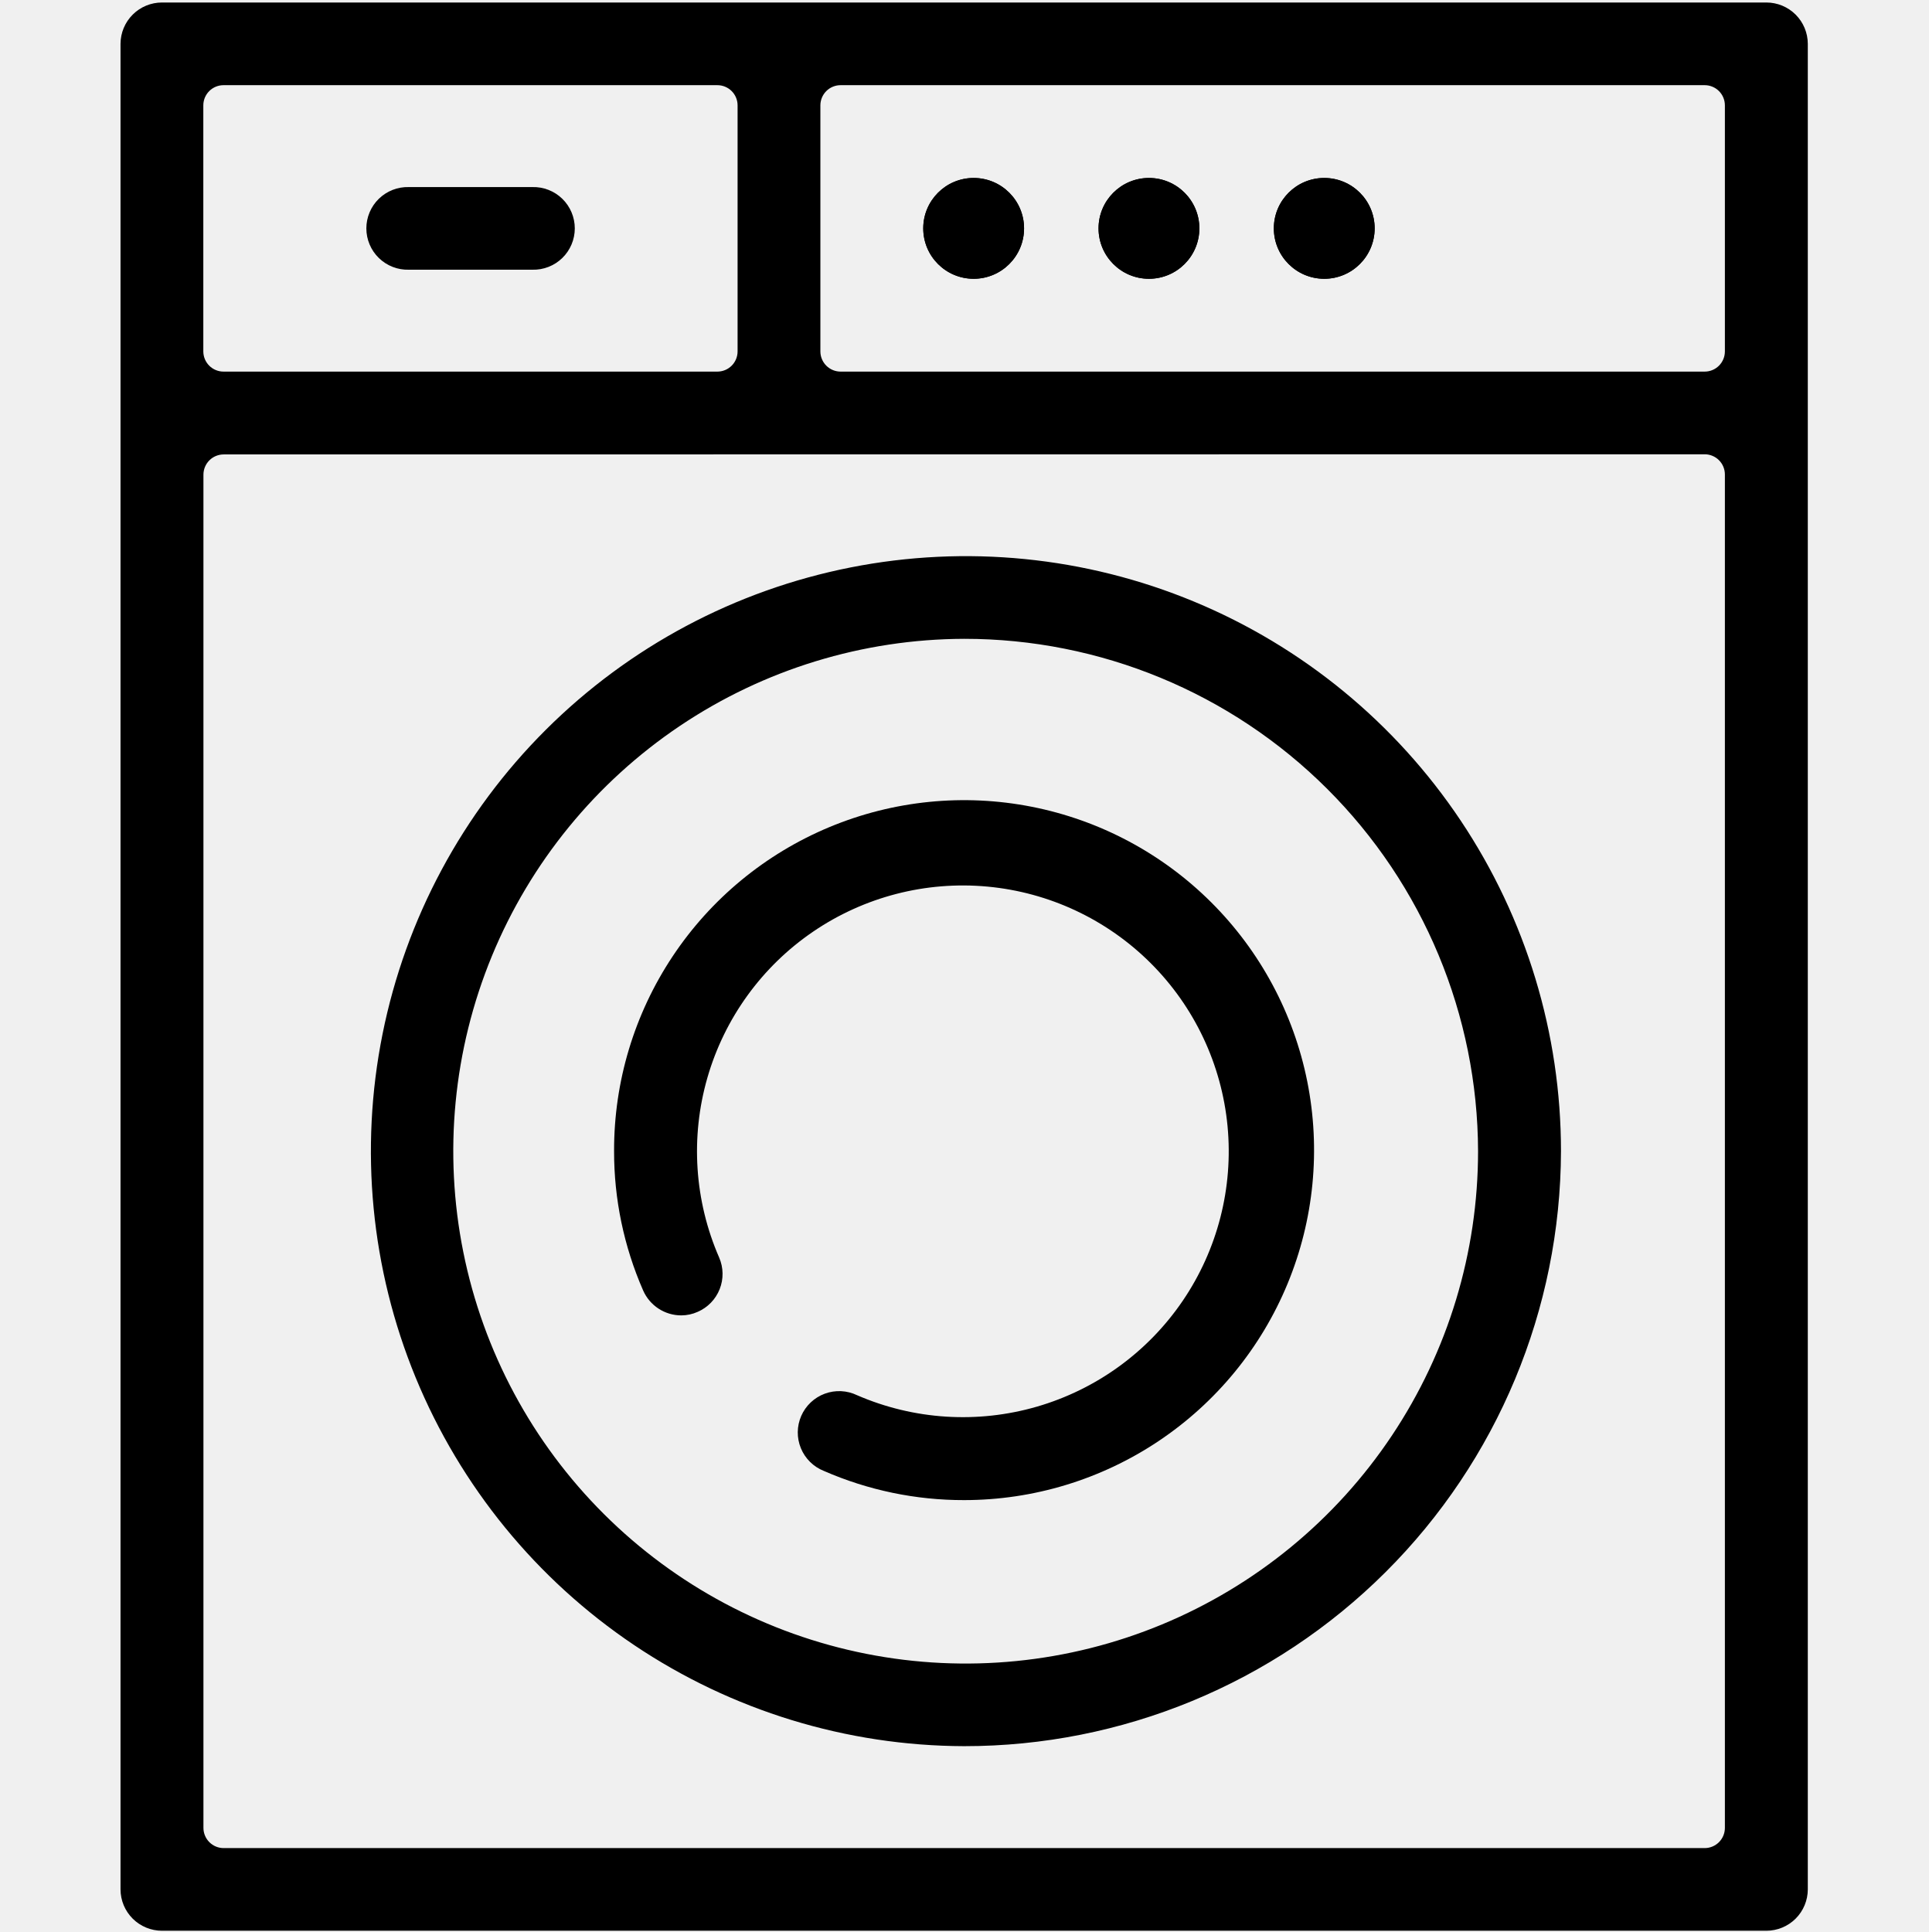
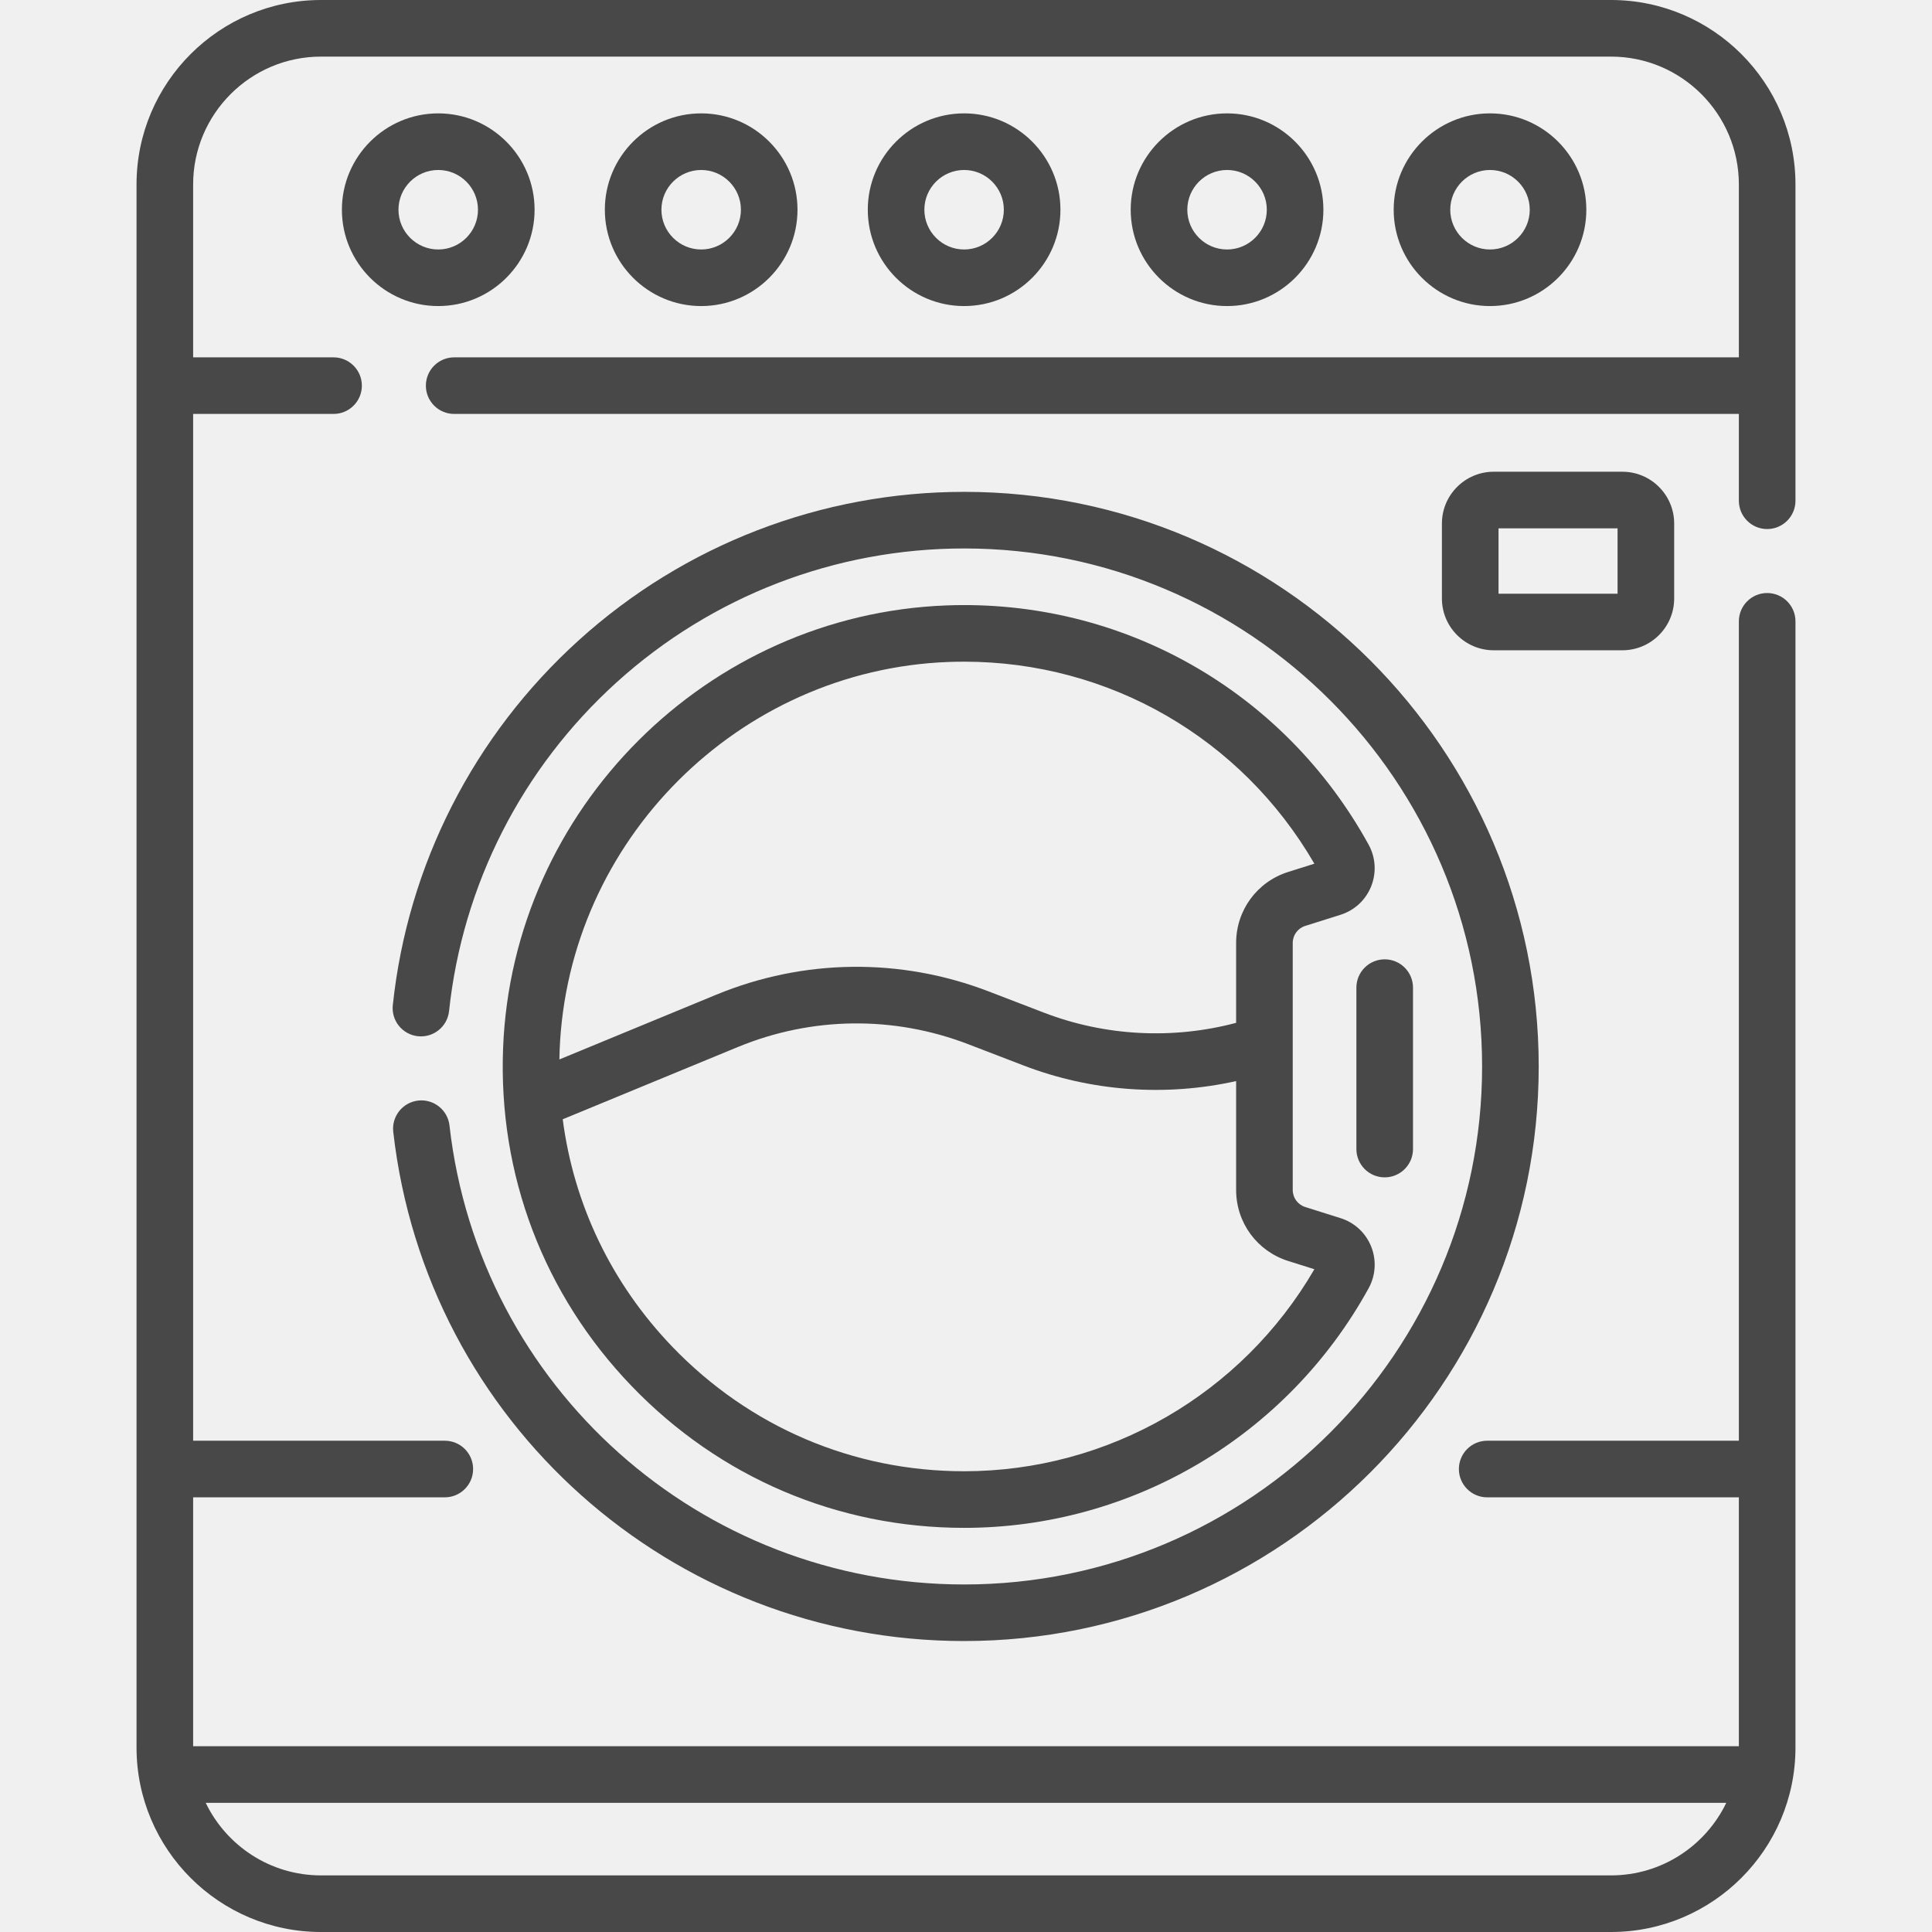
- <svg xmlns="http://www.w3.org/2000/svg" width="512" height="513" viewBox="0 0 512 513" fill="none">
-   <g clip-path="url(#clip0_3582_11365)">
-     <path d="M43.008 512.664C40.093 512.666 37.297 511.512 35.233 509.454C33.169 507.396 32.006 504.603 32 501.688V11.64C32.008 8.726 33.172 5.934 35.236 3.877C37.299 1.819 40.094 0.664 43.008 0.664L468.992 0.664C471.906 0.664 474.701 1.819 476.765 3.877C478.828 5.934 479.992 8.726 480 11.64V501.688C479.994 504.603 478.831 507.396 476.767 509.454C474.703 511.512 471.907 512.666 468.992 512.664H43.008ZM59.392 120.664C58.687 120.663 57.989 120.801 57.337 121.07C56.685 121.338 56.093 121.733 55.594 122.231C55.095 122.728 54.698 123.32 54.428 123.97C54.157 124.621 54.017 125.319 54.016 126.024V485.352C54.016 486.058 54.155 486.756 54.425 487.408C54.696 488.06 55.092 488.652 55.591 489.151C56.09 489.649 56.683 490.044 57.335 490.314C57.987 490.583 58.686 490.721 59.392 490.72H452.608C453.314 490.721 454.013 490.583 454.665 490.314C455.317 490.044 455.91 489.649 456.409 489.151C456.908 488.652 457.304 488.06 457.575 487.408C457.845 486.756 457.984 486.058 457.984 485.352V125.984C457.983 125.279 457.843 124.581 457.572 123.93C457.302 123.28 456.905 122.688 456.406 122.191C455.907 121.693 455.315 121.298 454.663 121.03C454.011 120.761 453.313 120.623 452.608 120.624L59.392 120.664ZM223.2 22.616C222.495 22.614 221.796 22.751 221.144 23.02C220.492 23.288 219.899 23.682 219.4 24.18C218.9 24.678 218.504 25.27 218.234 25.921C217.963 26.573 217.824 27.271 217.824 27.976V93.312C217.825 94.017 217.965 94.715 218.236 95.366C218.506 96.017 218.903 96.608 219.402 97.106C219.901 97.603 220.493 97.998 221.145 98.266C221.797 98.535 222.495 98.673 223.2 98.672H452.608C453.313 98.673 454.011 98.535 454.663 98.266C455.315 97.998 455.907 97.603 456.406 97.106C456.905 96.608 457.302 96.017 457.572 95.366C457.843 94.715 457.983 94.017 457.984 93.312V27.976C457.984 27.271 457.845 26.573 457.574 25.921C457.304 25.27 456.908 24.678 456.408 24.18C455.909 23.682 455.316 23.288 454.664 23.02C454.012 22.751 453.313 22.614 452.608 22.616H223.2ZM59.36 22.616C58.655 22.614 57.956 22.751 57.304 23.02C56.652 23.288 56.059 23.682 55.56 24.18C55.06 24.678 54.664 25.27 54.394 25.921C54.123 26.573 53.984 27.271 53.984 27.976V93.312C53.985 94.017 54.125 94.715 54.396 95.366C54.666 96.017 55.063 96.608 55.562 97.106C56.061 97.603 56.654 97.998 57.305 98.266C57.957 98.535 58.655 98.673 59.36 98.672H190.464C191.169 98.673 191.867 98.535 192.519 98.266C193.171 97.998 193.763 97.603 194.262 97.106C194.761 96.608 195.158 96.017 195.428 95.366C195.699 94.715 195.839 94.017 195.84 93.312V27.976C195.84 27.271 195.701 26.573 195.43 25.921C195.16 25.27 194.764 24.678 194.264 24.18C193.765 23.682 193.172 23.288 192.52 23.02C191.868 22.751 191.169 22.614 190.464 22.616H59.36Z" fill="black" />
-     <path d="M256 463.656C224.772 463.563 194.272 454.217 168.352 436.8C142.432 419.383 122.256 394.675 110.37 365.797C98.485 336.919 95.424 305.167 101.574 274.55C107.724 243.934 122.809 215.826 144.924 193.778C167.039 171.73 195.192 156.73 225.827 150.673C256.462 144.616 288.205 147.774 317.047 159.747C345.888 171.72 370.535 191.971 387.873 217.944C405.212 243.916 414.465 274.444 414.464 305.672C414.353 347.621 397.607 387.814 367.9 417.432C338.192 447.049 297.949 463.673 256 463.656ZM256 169.624C229.109 169.703 202.845 177.75 180.525 192.747C158.204 207.744 140.829 229.019 130.593 253.885C120.357 278.752 117.72 306.094 123.015 332.458C128.309 358.823 141.298 383.027 160.34 402.013C179.383 421 203.625 433.918 230.005 439.135C256.384 444.352 283.719 441.634 308.555 431.325C333.391 421.017 354.615 403.579 369.547 381.215C384.478 358.85 392.447 332.563 392.448 305.672C392.354 269.549 377.936 234.939 352.356 209.433C326.775 183.928 292.122 169.611 256 169.624Z" fill="black" />
-     <path d="M256 398.32C243.191 398.345 230.515 395.71 218.776 390.584C217.402 390.042 216.152 389.23 215.099 388.194C214.047 387.158 213.214 385.921 212.651 384.556C212.087 383.191 211.805 381.726 211.82 380.25C211.836 378.773 212.149 377.315 212.741 375.962C213.333 374.609 214.192 373.39 215.266 372.376C216.34 371.363 217.607 370.576 218.992 370.064C220.377 369.551 221.851 369.323 223.325 369.393C224.8 369.464 226.246 369.83 227.576 370.472C242.658 377.011 259.548 378.082 275.334 373.499C291.121 368.917 304.813 358.97 314.05 345.373C323.287 331.775 327.489 315.381 325.931 299.017C324.374 282.653 317.155 267.345 305.519 255.735C293.882 244.124 278.559 236.938 262.192 235.417C245.825 233.895 229.439 238.133 215.862 247.399C202.285 256.666 192.368 270.38 187.82 286.176C183.273 301.973 184.38 318.861 190.952 333.928C192.104 336.593 192.151 339.606 191.083 342.306C190.015 345.006 187.919 347.172 185.256 348.328C183.881 348.948 182.389 349.27 180.88 349.272C178.732 349.27 176.631 348.643 174.834 347.466C173.037 346.29 171.621 344.616 170.76 342.648C165.65 330.978 163.024 318.372 163.048 305.632C163.001 287.243 168.41 269.254 178.591 253.941C188.772 238.628 203.267 226.68 220.242 219.609C237.217 212.538 255.908 210.662 273.949 214.219C291.991 217.775 308.571 226.604 321.592 239.589C334.614 252.573 343.49 269.128 347.098 287.159C350.706 305.191 348.883 323.887 341.86 340.882C334.837 357.876 322.93 372.406 307.646 382.63C292.363 392.855 274.389 398.315 256 398.32Z" fill="black" />
-     <path d="M108.544 71.616C107.078 71.656 105.619 71.401 104.253 70.867C102.888 70.334 101.643 69.532 100.592 68.509C99.541 67.487 98.706 66.263 98.136 64.913C97.565 63.562 97.272 62.11 97.272 60.644C97.272 59.178 97.565 57.726 98.136 56.375C98.706 55.024 99.541 53.801 100.592 52.779C101.643 51.756 102.888 50.954 104.253 50.42C105.619 49.887 107.078 49.632 108.544 49.672H141.344C142.81 49.632 144.268 49.887 145.634 50.42C147 50.954 148.245 51.756 149.296 52.779C150.347 53.801 151.182 55.024 151.752 56.375C152.322 57.726 152.616 59.178 152.616 60.644C152.616 62.11 152.322 63.562 151.752 64.913C151.182 66.263 150.347 67.487 149.296 68.509C148.245 69.532 147 70.334 145.634 70.867C144.268 71.401 142.81 71.656 141.344 71.616H108.544Z" fill="black" />
-     <path d="M258.52 74.024C265.912 74.024 271.904 68.032 271.904 60.64C271.904 53.248 265.912 47.256 258.52 47.256C251.128 47.256 245.136 53.248 245.136 60.64C245.136 68.032 251.128 74.024 258.52 74.024Z" fill="black" />
-     <path d="M305.064 74.024C312.455 74.024 318.448 68.032 318.448 60.64C318.448 53.248 312.455 47.256 305.064 47.256C297.672 47.256 291.68 53.248 291.68 60.64C291.68 68.032 297.672 74.024 305.064 74.024Z" fill="black" />
-     <path d="M351.608 74.024C358.999 74.024 364.992 68.032 364.992 60.64C364.992 53.248 358.999 47.256 351.608 47.256C344.216 47.256 338.224 53.248 338.224 60.64C338.224 68.032 344.216 74.024 351.608 74.024Z" fill="black" />
-     <path d="M258.52 74.024C265.912 74.024 271.904 68.032 271.904 60.64C271.904 53.248 265.912 47.256 258.52 47.256C251.128 47.256 245.136 53.248 245.136 60.64C245.136 68.032 251.128 74.024 258.52 74.024Z" fill="black" />
-     <path d="M305.064 74.024C312.455 74.024 318.448 68.032 318.448 60.64C318.448 53.248 312.455 47.256 305.064 47.256C297.672 47.256 291.68 53.248 291.68 60.64C291.68 68.032 297.672 74.024 305.064 74.024Z" fill="black" />
-     <path d="M351.608 74.024C358.999 74.024 364.992 68.032 364.992 60.64C364.992 53.248 358.999 47.256 351.608 47.256C344.216 47.256 338.224 53.248 338.224 60.64C338.224 68.032 344.216 74.024 351.608 74.024Z" fill="black" />
+ <svg xmlns="http://www.w3.org/2000/svg" width="60" height="60" viewBox="0 0 60 60" fill="none">
+   <g clip-path="url(#clip0_3618_11729)">
+     <path d="M54.881 16.43C55.366 16.43 55.76 16.036 55.76 15.551V5.729C55.76 2.57 53.19 0 50.031 0H9.969C6.81 0 4.24 2.57 4.24 5.729V54.271C4.24 57.43 6.81 60 9.969 60H50.031C53.19 60 55.76 57.43 55.76 54.271V19.296C55.76 18.811 55.366 18.417 54.881 18.417C54.396 18.417 54.002 18.811 54.002 19.296V44.743H46.186C45.7 44.743 45.307 45.136 45.307 45.622C45.307 46.107 45.7 46.501 46.186 46.501H54.002V54.231H5.998V46.501H13.814C14.3 46.501 14.693 46.107 14.693 45.622C14.693 45.136 14.3 44.743 13.814 44.743H5.998V12.855H10.359C10.844 12.855 11.238 12.462 11.238 11.977C11.238 11.491 10.844 11.098 10.359 11.098H5.998V5.729C5.998 3.539 7.78 1.758 9.969 1.758H50.031C52.221 1.758 54.002 3.539 54.002 5.729V11.098H14.104C13.619 11.098 13.226 11.491 13.226 11.977C13.226 12.462 13.619 12.855 14.104 12.855H54.002V15.551C54.002 16.036 54.395 16.43 54.881 16.43ZM50.031 58.242H9.969C8.394 58.242 7.031 57.321 6.389 55.989H53.611C52.969 57.321 51.606 58.242 50.031 58.242Z" fill="#484848" />
+     <path d="M32.933 6.513C32.933 4.864 31.591 3.521 29.941 3.521C28.292 3.521 26.95 4.864 26.95 6.513C26.95 8.163 28.292 9.505 29.941 9.505C31.591 9.505 32.933 8.163 32.933 6.513ZM28.707 6.513C28.707 5.833 29.261 5.279 29.941 5.279C30.622 5.279 31.175 5.833 31.175 6.513C31.175 7.194 30.622 7.748 29.941 7.748C29.261 7.748 28.707 7.194 28.707 6.513Z" fill="#484848" />
+     <path d="M24.767 6.513C24.767 4.864 23.425 3.521 21.776 3.521C20.126 3.521 18.784 4.864 18.784 6.513C18.784 8.163 20.126 9.505 21.776 9.505C23.425 9.505 24.767 8.163 24.767 6.513ZM20.541 6.513C20.541 5.833 21.095 5.279 21.776 5.279C22.456 5.279 23.01 5.833 23.01 6.513C23.01 7.194 22.456 7.748 21.776 7.748C21.095 7.748 20.541 7.194 20.541 6.513Z" fill="#484848" />
+     <path d="M16.602 6.513C16.602 4.864 15.259 3.521 13.61 3.521C11.96 3.521 10.618 4.864 10.618 6.513C10.618 8.163 11.96 9.505 13.61 9.505C15.259 9.505 16.602 8.163 16.602 6.513ZM12.375 6.513C12.375 5.833 12.929 5.279 13.61 5.279C14.29 5.279 14.844 5.833 14.844 6.513C14.844 7.194 14.29 7.748 13.61 7.748C12.929 7.748 12.375 7.194 12.375 6.513Z" fill="#484848" />
+     <path d="M41.099 6.513C41.099 4.864 39.757 3.521 38.107 3.521C36.458 3.521 35.115 4.864 35.115 6.513C35.115 8.163 36.458 9.505 38.107 9.505C39.757 9.505 41.099 8.163 41.099 6.513ZM36.873 6.513C36.873 5.833 37.427 5.279 38.107 5.279C38.788 5.279 39.342 5.833 39.342 6.513C39.342 7.194 38.788 7.748 38.107 7.748C37.427 7.748 36.873 7.194 36.873 6.513Z" fill="#484848" />
+     <path d="M49.265 6.513C49.265 4.864 47.923 3.521 46.273 3.521C44.624 3.521 43.282 4.864 43.282 6.513C43.282 8.163 44.624 9.505 46.273 9.505C47.923 9.505 49.265 8.163 49.265 6.513ZM45.039 6.513C45.039 5.833 45.593 5.279 46.273 5.279C46.954 5.279 47.508 5.833 47.508 6.513C47.508 7.194 46.954 7.748 46.273 7.748C45.593 7.748 45.039 7.194 45.039 6.513Z" fill="#484848" />
+     <path d="M12.987 34.179C12.505 34.234 12.158 34.669 12.213 35.151C13.235 44.166 20.857 50.964 29.941 50.964C39.781 50.964 47.786 42.959 47.786 33.12C47.786 23.28 39.781 15.275 29.942 15.275C25.508 15.275 21.257 16.913 17.973 19.885C14.712 22.836 12.661 26.859 12.199 31.214C12.147 31.697 12.497 32.13 12.98 32.181C13.462 32.232 13.895 31.882 13.946 31.4C14.364 27.475 16.212 23.849 19.152 21.188C22.113 18.509 25.945 17.033 29.942 17.033C38.812 17.033 46.028 24.25 46.028 33.12C46.028 41.99 38.812 49.207 29.942 49.207C21.752 49.207 14.881 43.079 13.959 34.953C13.905 34.471 13.469 34.125 12.987 34.179Z" fill="#484848" />
+     <path d="M29.387 18.802C21.96 19.084 15.914 25.122 15.624 32.548C15.47 36.481 16.887 40.209 19.616 43.046C22.346 45.885 26.013 47.449 29.942 47.449C35.164 47.449 39.978 44.598 42.504 40.008C42.724 39.608 42.752 39.136 42.583 38.712C42.413 38.288 42.066 37.967 41.63 37.83L40.535 37.485C40.303 37.411 40.147 37.199 40.147 36.956V29.284C40.147 29.041 40.303 28.828 40.535 28.755L41.63 28.41C42.065 28.273 42.412 27.952 42.582 27.528C42.752 27.104 42.723 26.631 42.503 26.23C39.866 21.441 34.84 18.594 29.387 18.802ZM40.819 39.417C38.566 43.295 34.425 45.691 29.941 45.691C26.496 45.691 23.279 44.319 20.883 41.828C18.991 39.861 17.819 37.406 17.476 34.76L22.912 32.517C25.209 31.569 27.752 31.538 30.072 32.43L31.792 33.091C33.891 33.897 36.201 34.062 38.389 33.574V36.956C38.389 37.97 39.039 38.856 40.006 39.161H40.006L40.819 39.417ZM40.006 27.079C39.039 27.384 38.389 28.27 38.389 29.284V31.765C36.426 32.288 34.322 32.18 32.423 31.45L30.703 30.789C27.962 29.736 24.957 29.772 22.242 30.892L17.372 32.902C17.374 32.807 17.376 32.712 17.38 32.617C17.635 26.102 22.938 20.805 29.454 20.558C29.617 20.552 29.78 20.549 29.942 20.549C34.44 20.549 38.551 22.915 40.819 26.823L40.006 27.079Z" fill="#484848" />
+     <path d="M42.124 30.672V35.685C42.124 36.17 42.517 36.564 43.003 36.564C43.488 36.564 43.882 36.17 43.882 35.685V30.672C43.882 30.186 43.488 29.793 43.003 29.793C42.517 29.793 42.124 30.186 42.124 30.672Z" fill="#484848" />
+     <path d="M51.993 18.587V16.258C51.993 15.372 51.272 14.65 50.385 14.65H46.388C45.502 14.65 44.78 15.372 44.78 16.258V18.587C44.78 19.474 45.502 20.195 46.388 20.195H50.385C51.271 20.195 51.993 19.474 51.993 18.587ZM50.235 18.438H46.538V16.408H50.235V18.438Z" fill="#484848" />
  </g>
  <defs>
-     <clipPath id="clip0_3582_11365">
-       <rect width="512" height="512" fill="white" transform="translate(0 0.664062)" />
+     <clipPath id="clip0_3618_11729">
+       <rect width="60" height="60" fill="white" />
    </clipPath>
  </defs>
</svg>
